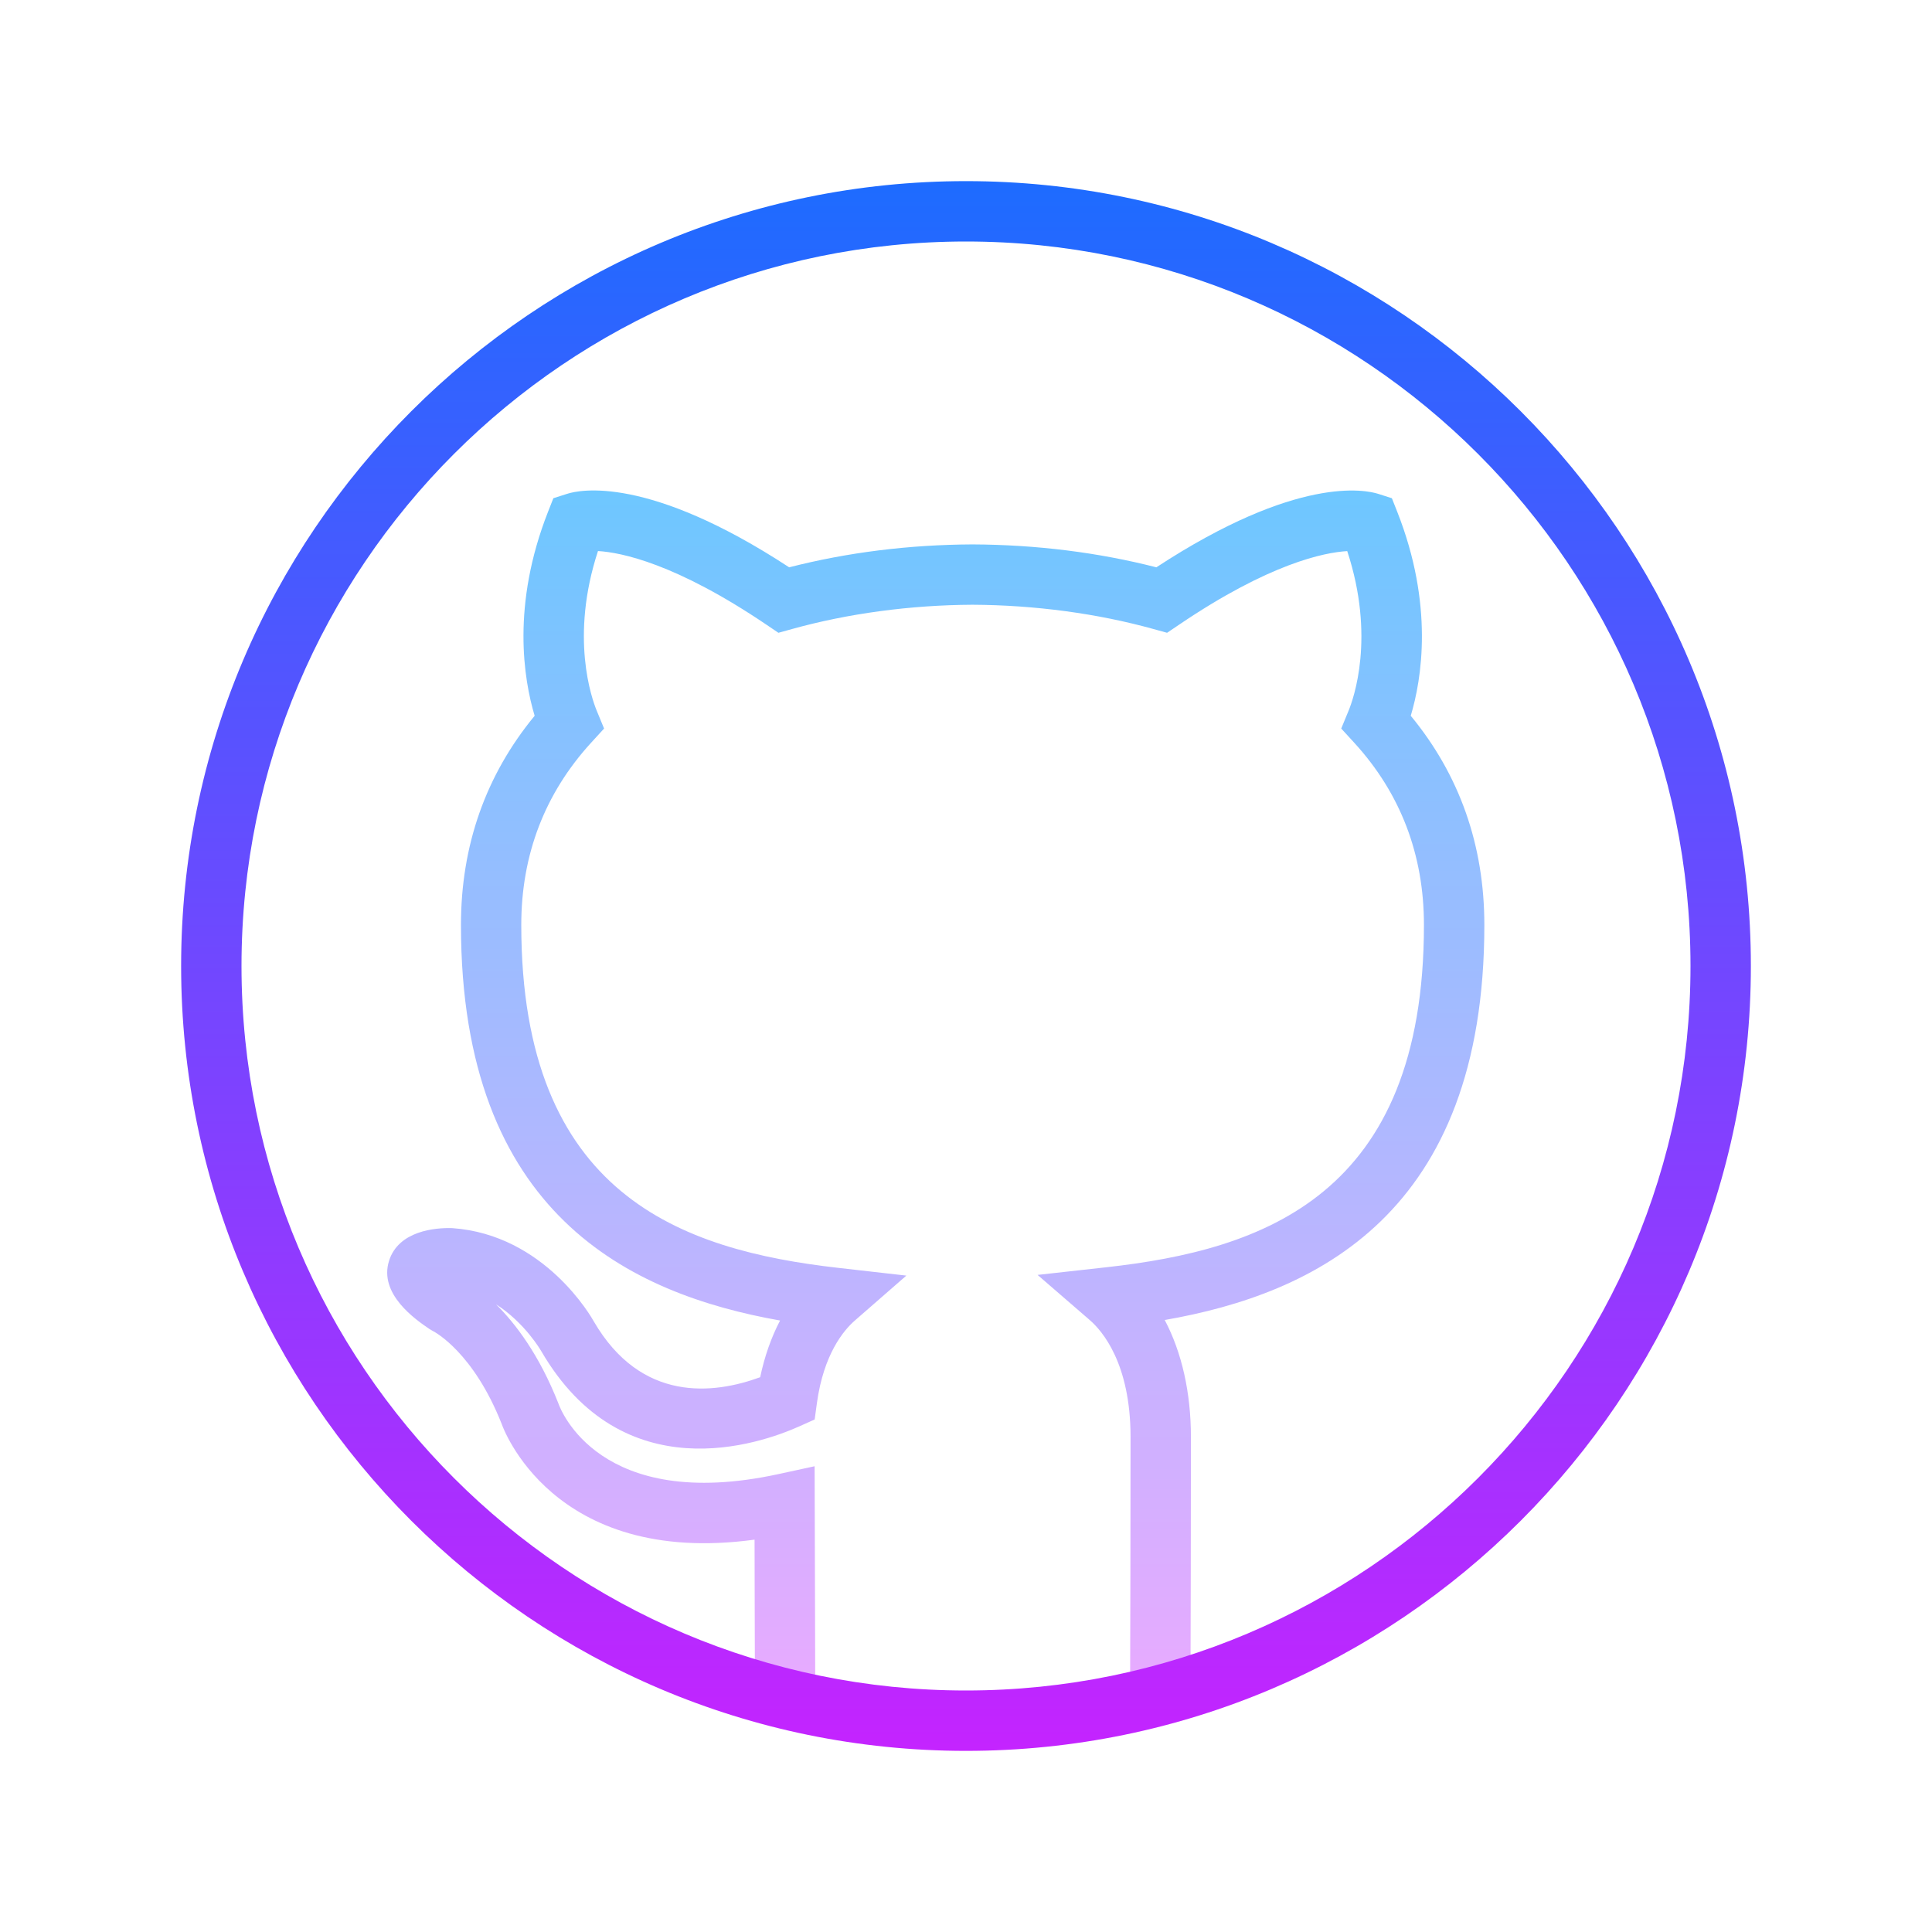
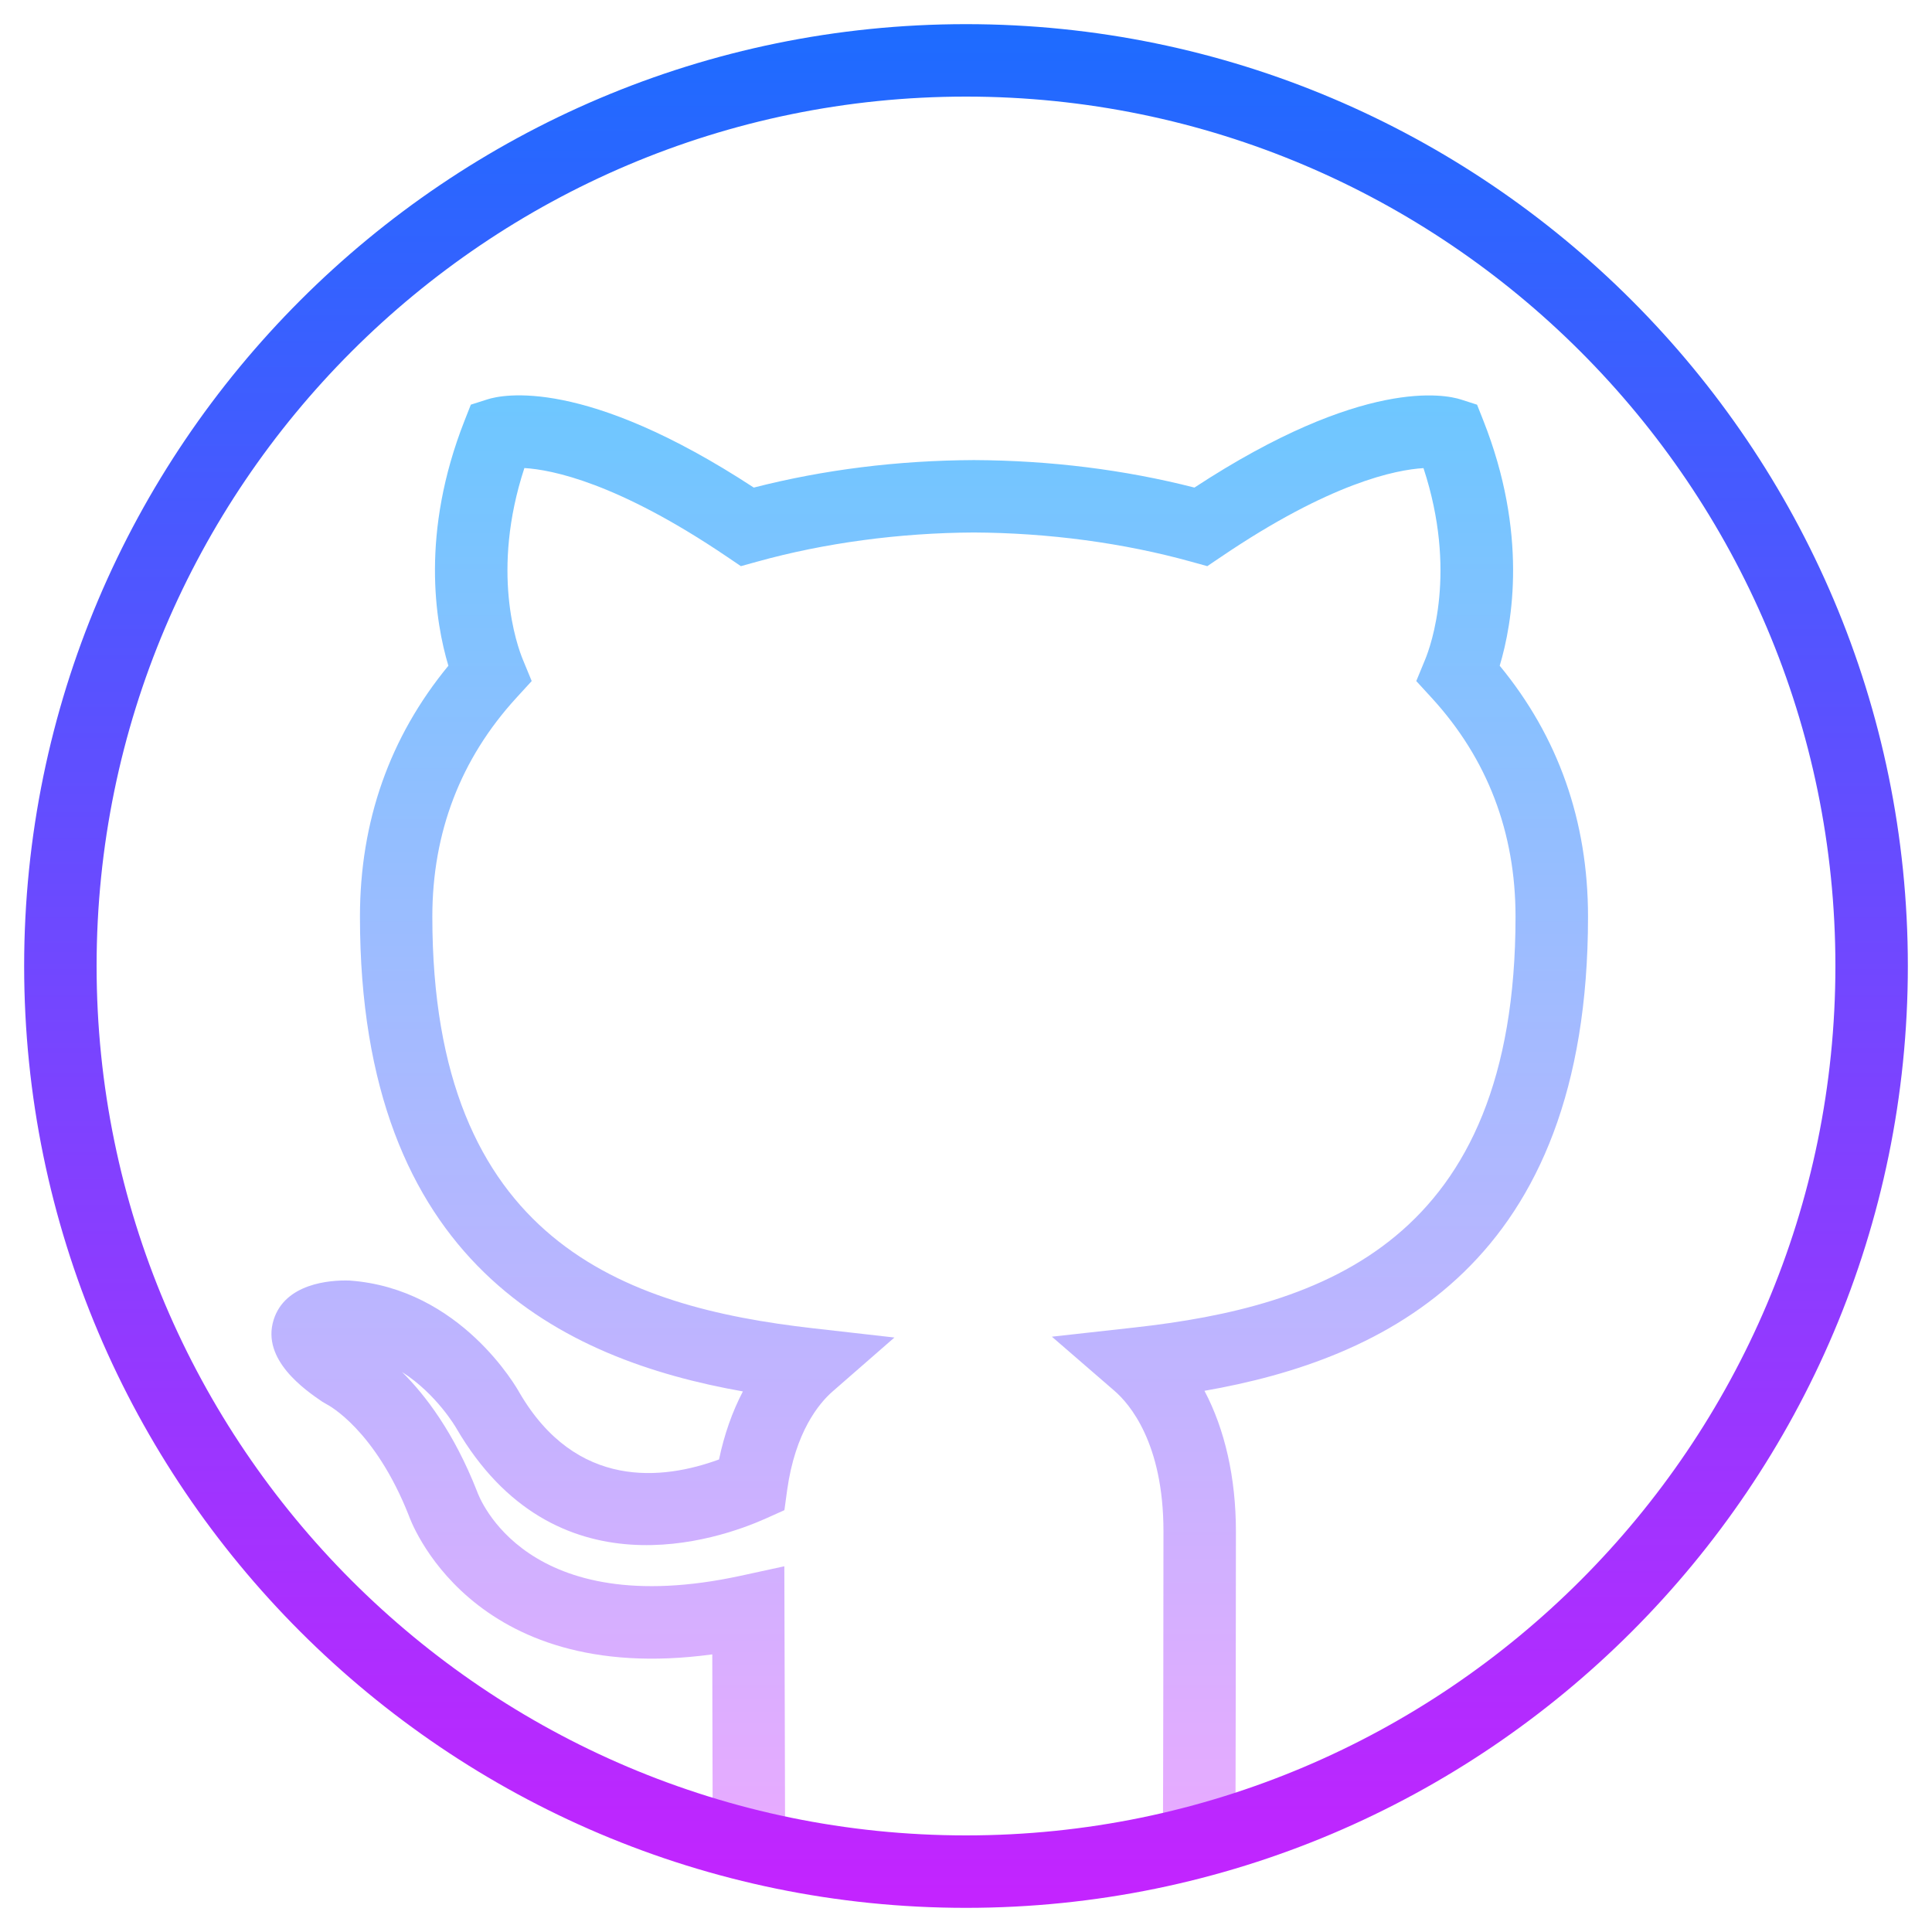
<svg xmlns="http://www.w3.org/2000/svg" viewBox="0,0,256,256" width="128px" height="128px" fill-rule="nonzero">
  <defs>
    <linearGradient x1="30.999" y1="16" x2="30.999" y2="55.342" gradientUnits="userSpaceOnUse" id="color-1">
      <stop offset="0" stop-color="#6dc7ff" />
      <stop offset="1" stop-color="#e6abff" />
    </linearGradient>
    <linearGradient x1="32" y1="5" x2="32" y2="59.167" gradientUnits="userSpaceOnUse" id="color-2">
      <stop offset="0" stop-color="#1a6dff" />
      <stop offset="1" stop-color="#c822ff" />
    </linearGradient>
  </defs>
-   <g fill="none" fill-rule="nonzero" stroke="none" stroke-width="1" stroke-linecap="butt" stroke-linejoin="miter" stroke-miterlimit="10" stroke-dasharray="" stroke-dashoffset="0" font-family="none" font-weight="none" font-size="none" text-anchor="none" style="mix-blend-mode: normal">
-     <g transform="scale(4,4)">
-       <path d="M25.008,56.007c-0.003,-0.368 -0.006,-1.962 -0.009,-3.454l-0.003,-1.55c-6.729,0.915 -8.358,-3.78 -8.376,-3.83c-0.934,-2.368 -2.211,-3.045 -2.266,-3.073l-0.124,-0.072c-0.463,-0.316 -1.691,-1.157 -1.342,-2.263c0.315,-0.997 1.536,-1.1 2.091,-1.082c3.074,0.215 4.63,2.978 4.694,3.095c1.569,2.689 3.964,2.411 5.509,1.844c0.144,-0.688 0.367,-1.32 0.659,-1.878c-4.956,-0.879 -10.571,-3.515 -10.571,-13.104c0,-2.633 0.82,-4.96 2.441,-6.929c-0.362,-1.206 -0.774,-3.666 0.446,-6.765l0.174,-0.442l0.452,-0.144c0.416,-0.137 2.688,-0.624 7.359,2.433c1.928,-0.494 3.969,-0.749 6.074,-0.759c2.115,0.01 4.158,0.265 6.09,0.759c4.667,-3.058 6.934,-2.565 7.351,-2.433l0.451,0.145l0.174,0.44c1.225,3.098 0.813,5.559 0.451,6.766c1.618,1.963 2.438,4.291 2.438,6.929c0,9.591 -5.621,12.219 -10.588,13.087c0.563,1.065 0.868,2.402 0.868,3.878c0,1.683 -0.007,7.204 -0.015,8.402l-2,-0.014c0.008,-1.196 0.015,-6.708 0.015,-8.389c0,-2.442 -0.943,-3.522 -1.35,-3.874l-1.73,-1.497l2.274,-0.253c5.205,-0.578 10.525,-2.379 10.525,-11.341c0,-2.33 -0.777,-4.361 -2.31,-6.036l-0.43,-0.469l0.242,-0.587c0.166,-0.401 0.894,-2.442 -0.043,-5.291c-0.758,0.045 -2.568,0.402 -5.584,2.447l-0.384,0.259l-0.445,-0.123c-1.863,-0.518 -3.938,-0.796 -6.001,-0.806c-2.052,0.01 -4.124,0.288 -5.984,0.806l-0.445,0.123l-0.383,-0.259c-3.019,-2.044 -4.833,-2.404 -5.594,-2.449c-0.935,2.851 -0.206,4.892 -0.04,5.293l0.242,0.587l-0.429,0.469c-1.536,1.681 -2.314,3.712 -2.314,6.036c0,8.958 5.31,10.77 10.504,11.361l2.252,0.256l-1.708,1.49c-0.372,0.325 -1.03,1.112 -1.254,2.727l-0.075,0.549l-0.506,0.227c-1.321,0.592 -5.839,2.162 -8.548,-2.485c-0.015,-0.025 -0.544,-0.945 -1.502,-1.557c0.646,0.639 1.433,1.673 2.068,3.287c0.066,0.19 1.357,3.622 7.28,2.339l1.206,-0.262l0.012,3.978c0.003,1.487 0.006,3.076 0.009,3.444z" fill="url(#color-1)" />
-       <path d="M32,58c-14.337,0 -26,-11.663 -26,-26c0,-14.337 11.663,-26 26,-26c14.337,0 26,11.663 26,26c0,14.337 -11.663,26 -26,26zM32,8c-13.233,0 -24,10.767 -24,24c0,13.233 10.767,24 24,24c13.233,0 24,-10.767 24,-24c0,-13.233 -10.767,-24 -24,-24z" fill="url(#color-2)" />
+   <g transform="translate(-25.6,-25.6) scale(1.2,1.2)">
+     <g fill="none" fill-rule="nonzero" stroke="none" stroke-width="1" stroke-linecap="butt" stroke-linejoin="miter" stroke-miterlimit="10" stroke-dasharray="" stroke-dashoffset="0" font-family="none" font-weight="none" font-size="none" text-anchor="none" style="mix-blend-mode: normal">
+       <g transform="scale(4,4)">
+         <path d="M25.008,56.007c-0.003,-0.368 -0.006,-1.962 -0.009,-3.454l-0.003,-1.55c-6.729,0.915 -8.358,-3.78 -8.376,-3.83c-0.934,-2.368 -2.211,-3.045 -2.266,-3.073l-0.124,-0.072c-0.463,-0.316 -1.691,-1.157 -1.342,-2.263c0.315,-0.997 1.536,-1.1 2.091,-1.082c3.074,0.215 4.63,2.978 4.694,3.095c1.569,2.689 3.964,2.411 5.509,1.844c0.144,-0.688 0.367,-1.32 0.659,-1.878c-4.956,-0.879 -10.571,-3.515 -10.571,-13.104c0,-2.633 0.82,-4.96 2.441,-6.929c-0.362,-1.206 -0.774,-3.666 0.446,-6.765l0.174,-0.442l0.452,-0.144c0.416,-0.137 2.688,-0.624 7.359,2.433c1.928,-0.494 3.969,-0.749 6.074,-0.759c2.115,0.01 4.158,0.265 6.09,0.759c4.667,-3.058 6.934,-2.565 7.351,-2.433l0.451,0.145l0.174,0.44c1.225,3.098 0.813,5.559 0.451,6.766c1.618,1.963 2.438,4.291 2.438,6.929c0,9.591 -5.621,12.219 -10.588,13.087c0.563,1.065 0.868,2.402 0.868,3.878c0,1.683 -0.007,7.204 -0.015,8.402l-2,-0.014c0.008,-1.196 0.015,-6.708 0.015,-8.389c0,-2.442 -0.943,-3.522 -1.35,-3.874l-1.73,-1.497l2.274,-0.253c5.205,-0.578 10.525,-2.379 10.525,-11.341c0,-2.33 -0.777,-4.361 -2.31,-6.036l-0.43,-0.469l0.242,-0.587c0.166,-0.401 0.894,-2.442 -0.043,-5.291c-0.758,0.045 -2.568,0.402 -5.584,2.447l-0.384,0.259l-0.445,-0.123c-1.863,-0.518 -3.938,-0.796 -6.001,-0.806c-2.052,0.01 -4.124,0.288 -5.984,0.806l-0.445,0.123l-0.383,-0.259c-3.019,-2.044 -4.833,-2.404 -5.594,-2.449c-0.935,2.851 -0.206,4.892 -0.04,5.293l0.242,0.587l-0.429,0.469c-1.536,1.681 -2.314,3.712 -2.314,6.036c0,8.958 5.31,10.77 10.504,11.361l2.252,0.256l-1.708,1.49c-0.372,0.325 -1.03,1.112 -1.254,2.727l-0.075,0.549l-0.506,0.227c-1.321,0.592 -5.839,2.162 -8.548,-2.485c-0.015,-0.025 -0.544,-0.945 -1.502,-1.557c0.646,0.639 1.433,1.673 2.068,3.287c0.066,0.19 1.357,3.622 7.28,2.339l1.206,-0.262l0.012,3.978c0.003,1.487 0.006,3.076 0.009,3.444z" fill="url(#color-1)" />
+         <path d="M32,58c-14.337,0 -26,-11.663 -26,-26c0,-14.337 11.663,-26 26,-26c14.337,0 26,11.663 26,26c0,14.337 -11.663,26 -26,26zM32,8c-13.233,0 -24,10.767 -24,24c0,13.233 10.767,24 24,24c13.233,0 24,-10.767 24,-24c0,-13.233 -10.767,-24 -24,-24z" fill="url(#color-2)" />
+       </g>
    </g>
  </g>
</svg>
